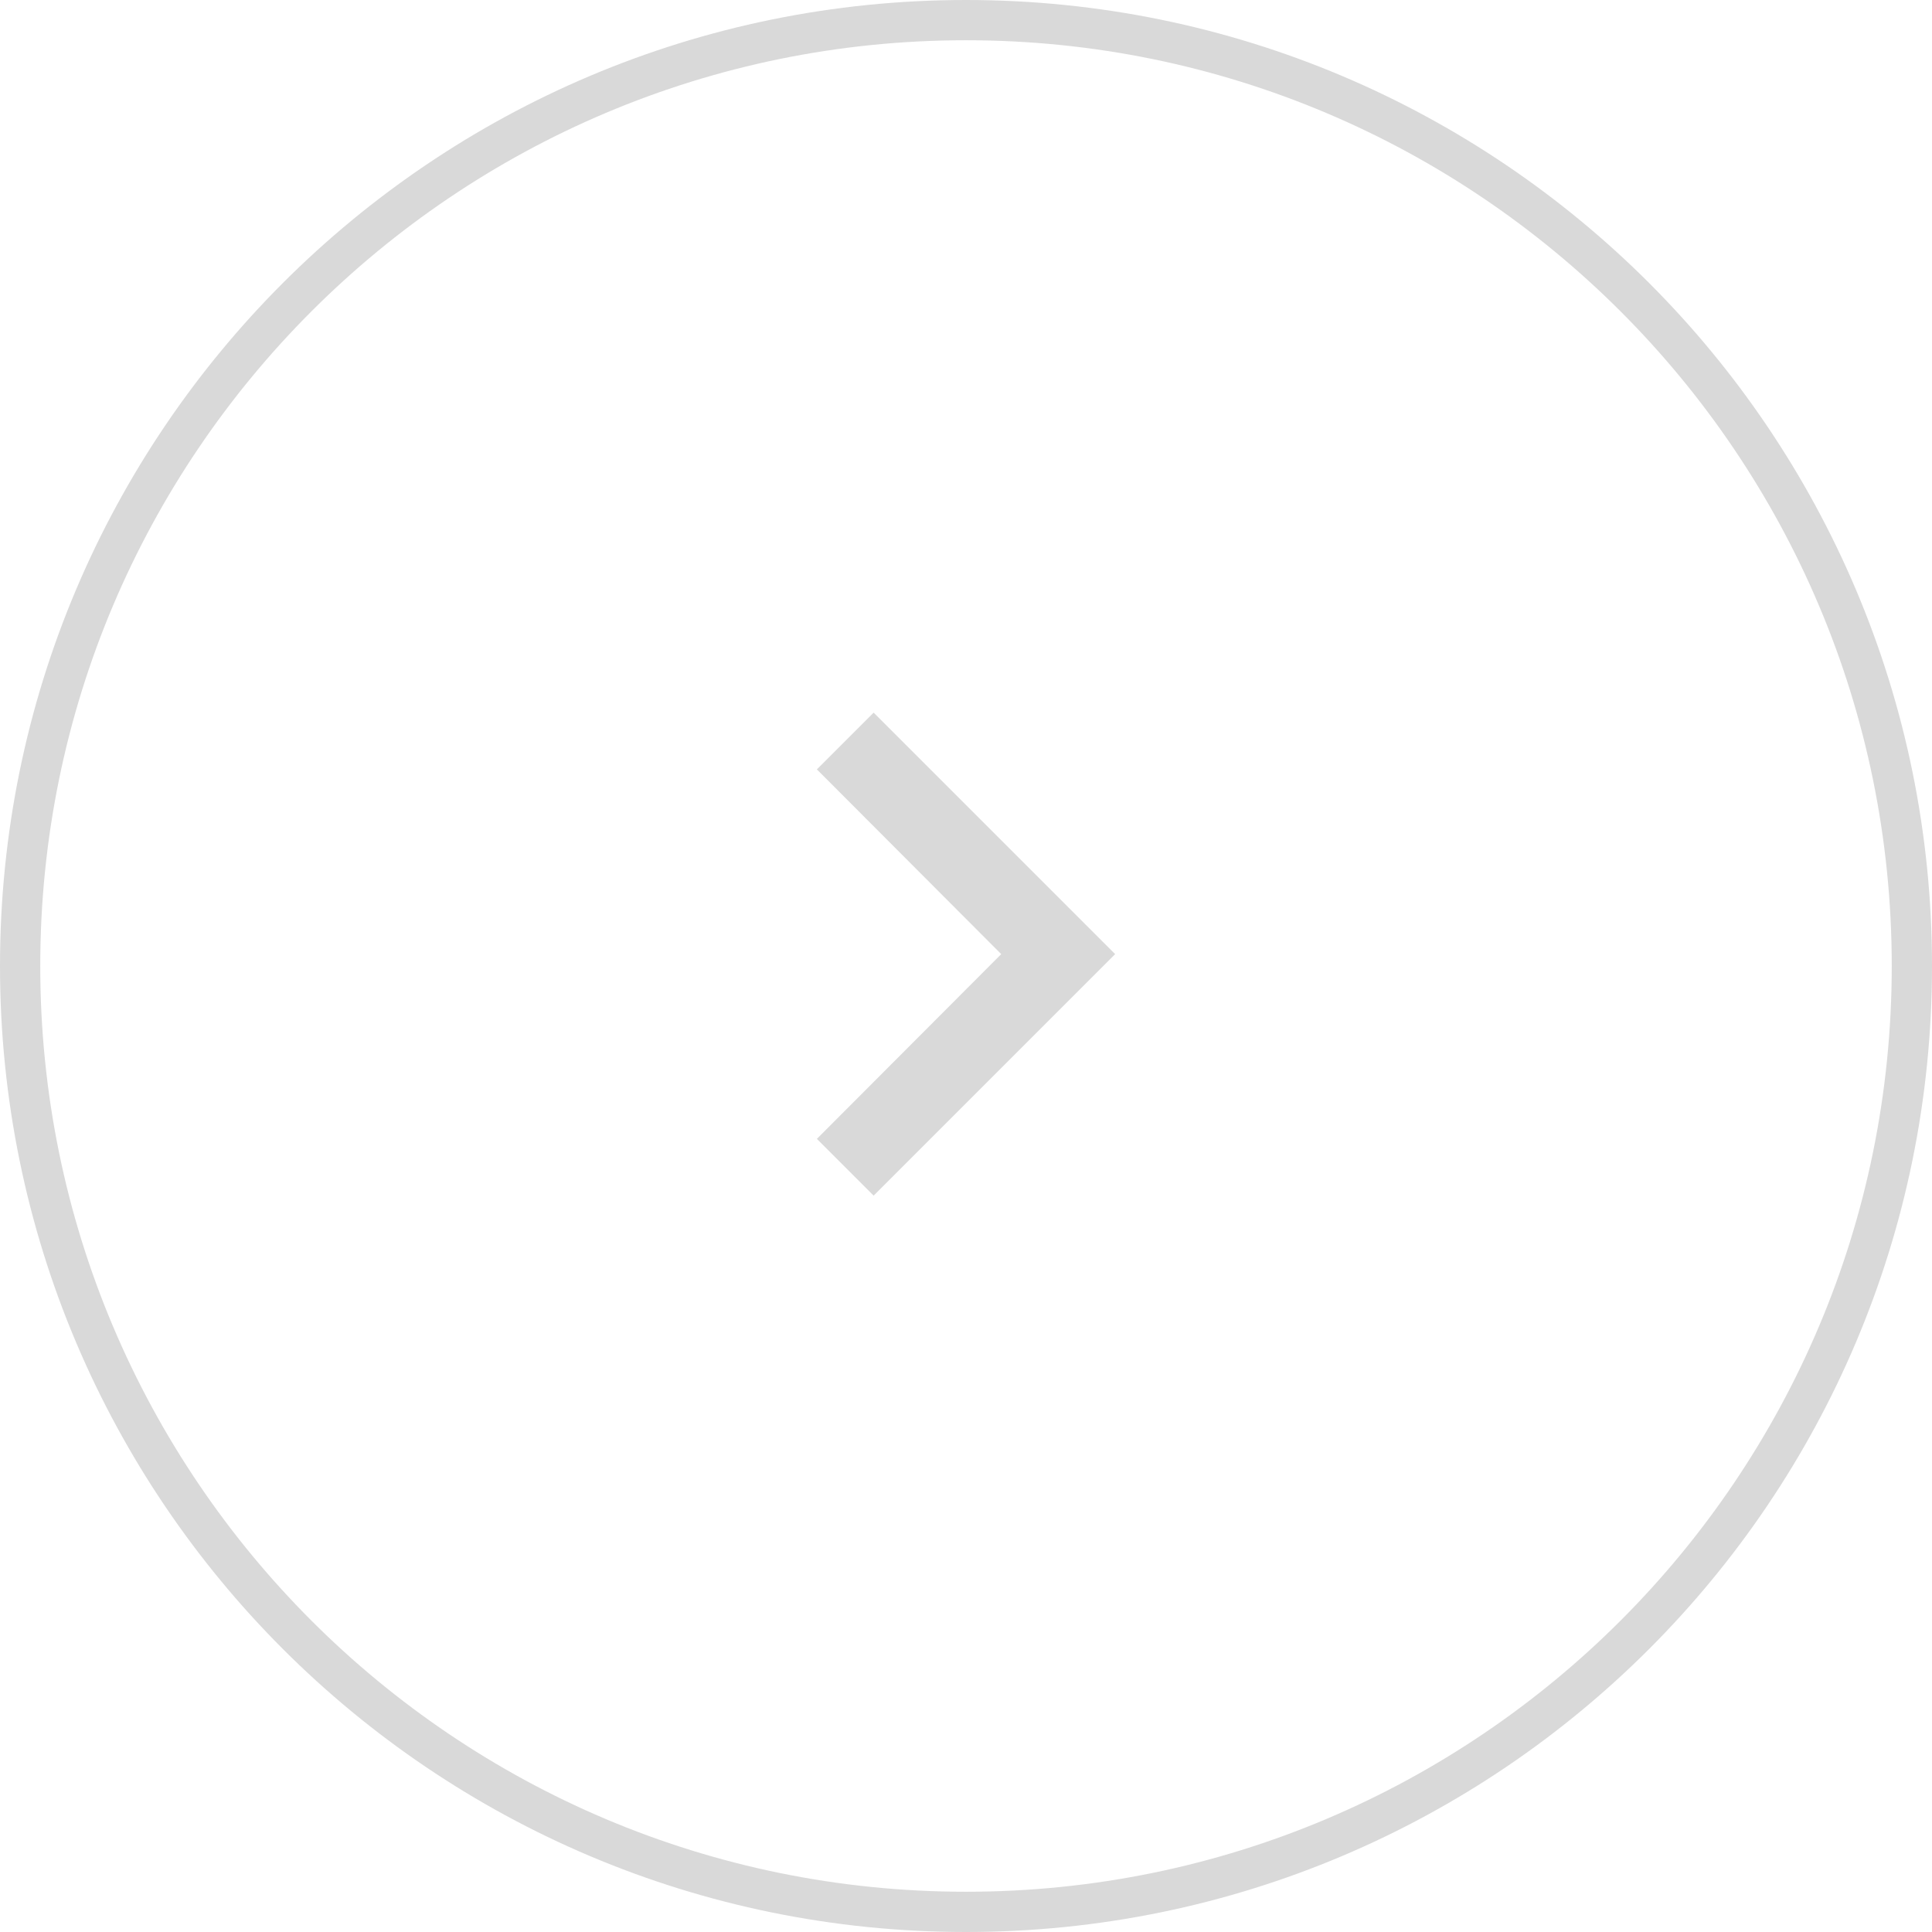
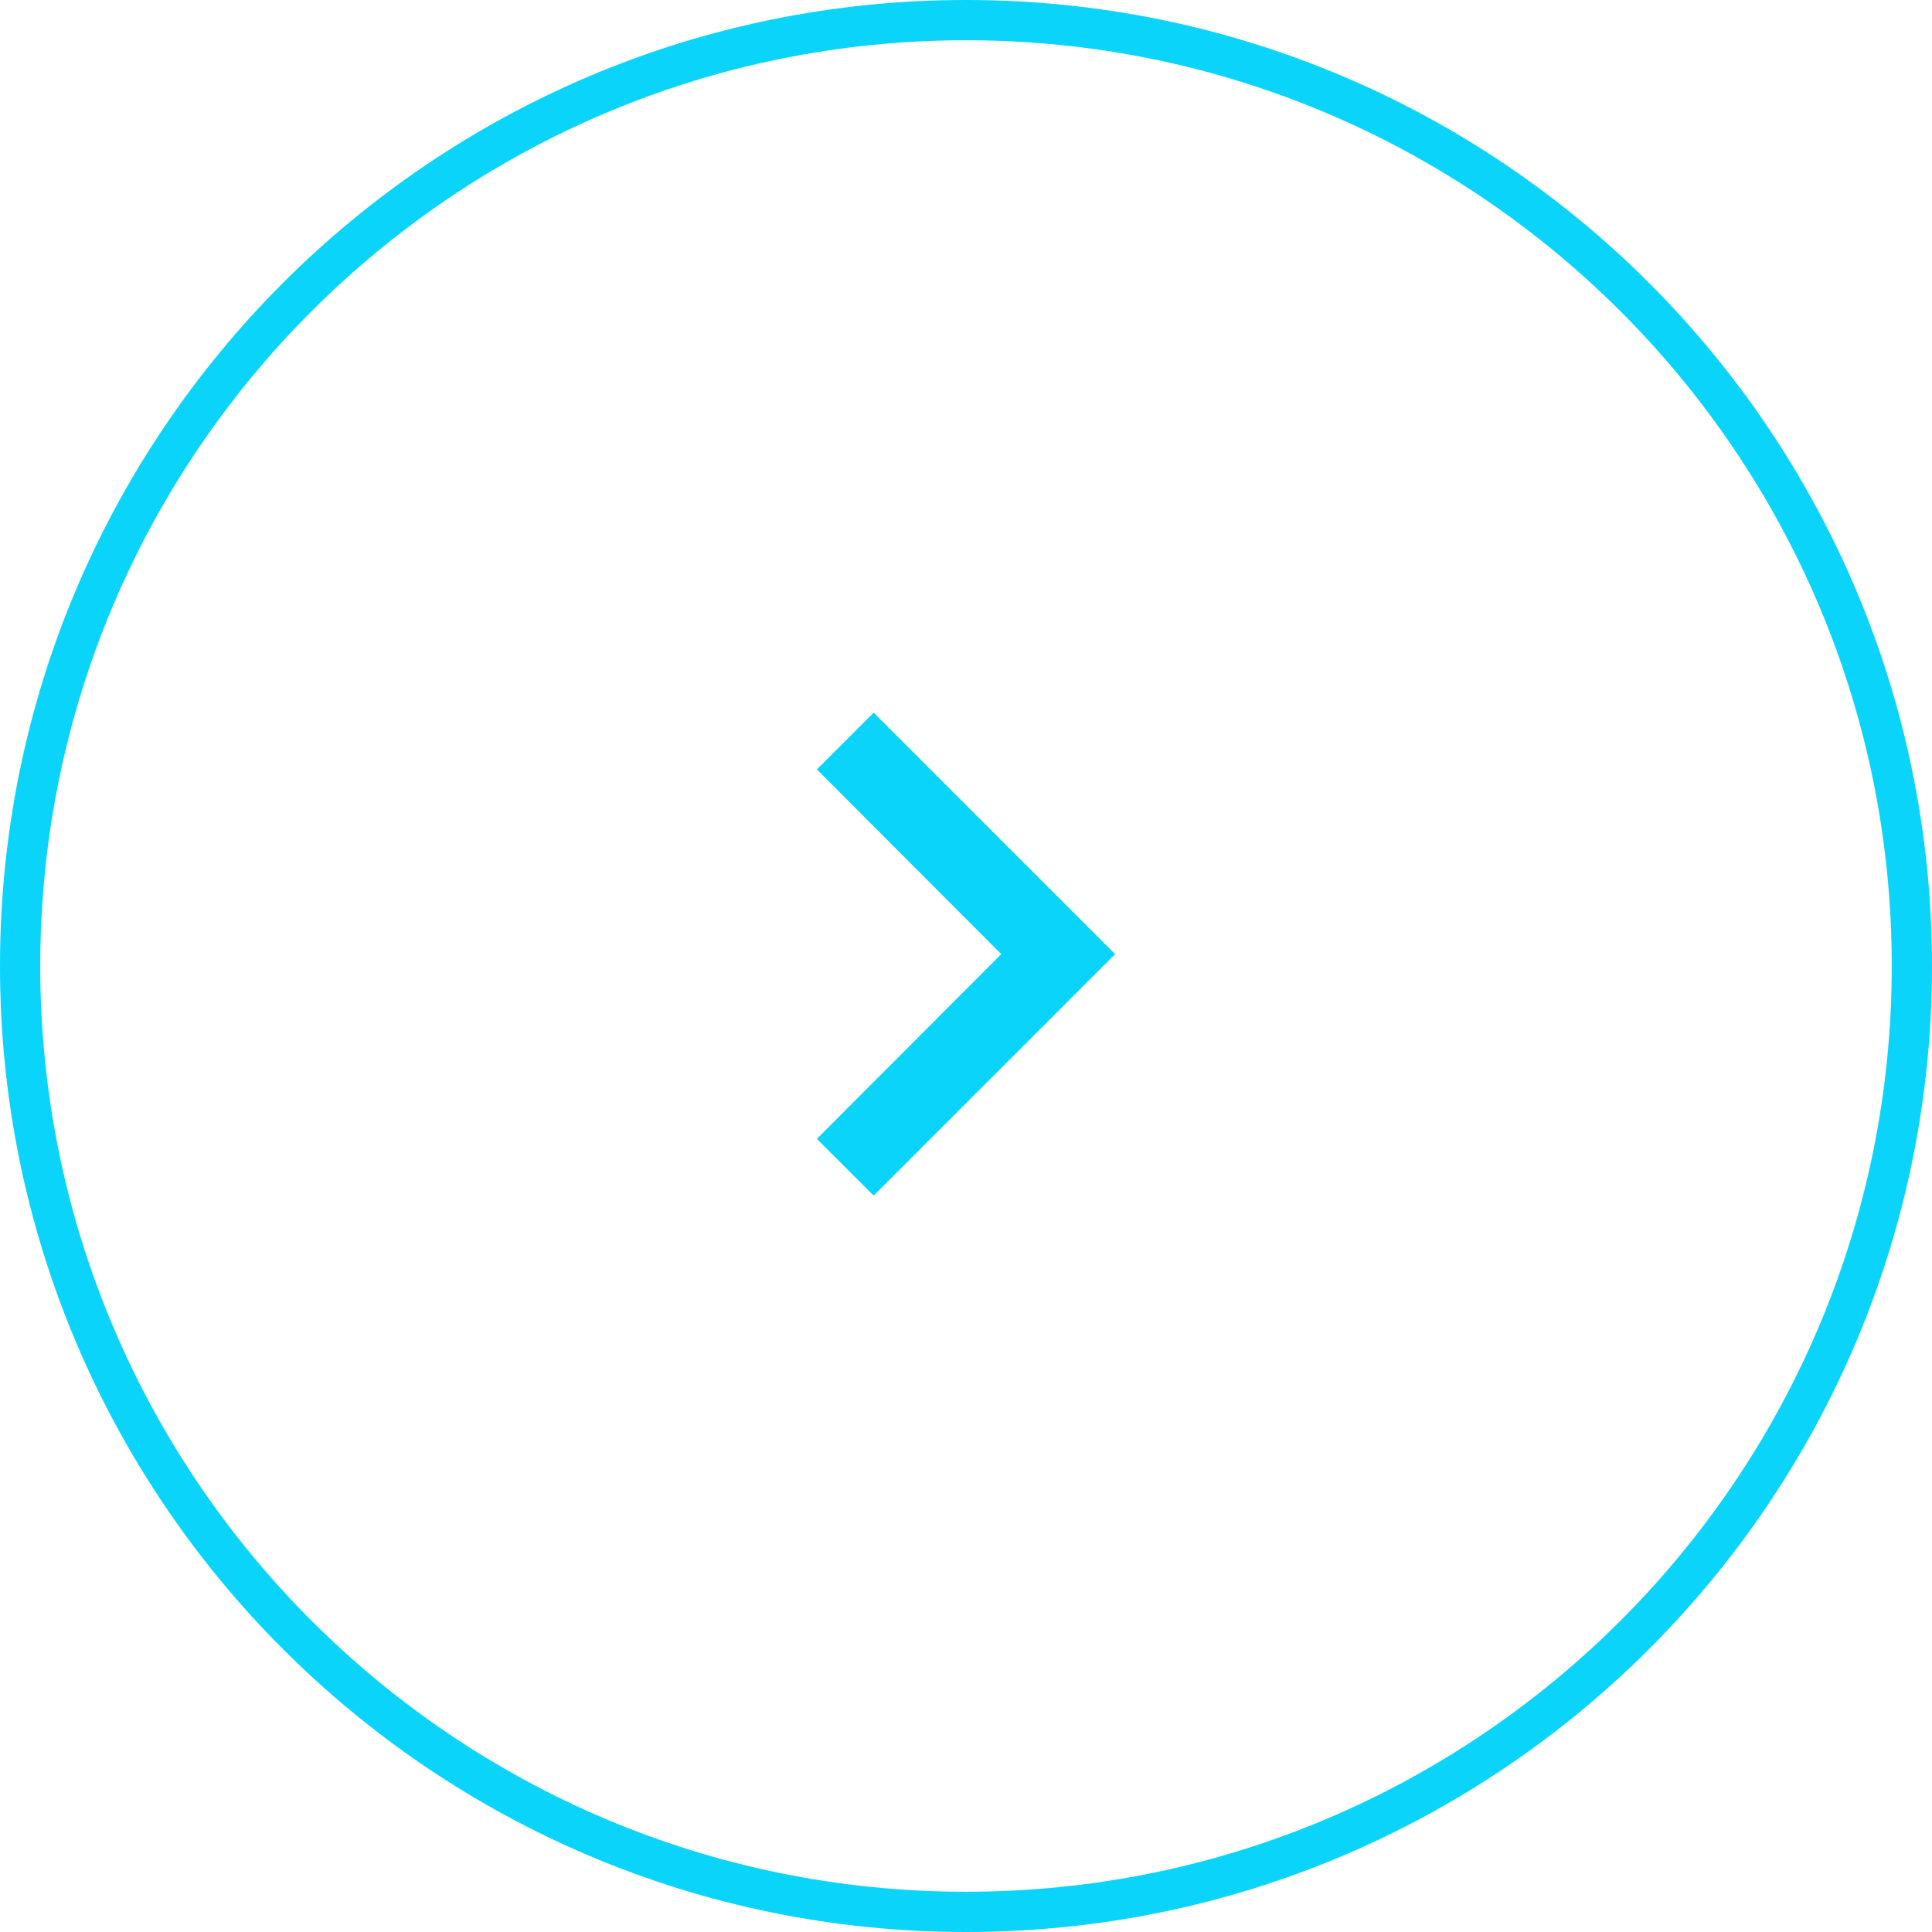
<svg xmlns="http://www.w3.org/2000/svg" width="48px" height="48px" viewBox="0 0 48 48" version="1.1">
  <defs />
  <g id="Page-1" stroke="none" stroke-width="1" fill="none" fill-rule="evenodd">
    <g id="Catalog-p2" transform="translate(-1260, -512)">
      <g id="menu" transform="translate(132, 512)">
        <g id="arrow-right" transform="translate(1128, 0)">
-           <circle id="Oval-4" stroke="#D9D9D9" stroke-width="1" cx="24" cy="24" r="23.5" />
-           <polygon id="Shape" fill="#D9D9D9" fill-rule="evenodd" transform="translate(24, 23.705) scale(1, -1) rotate(-90) translate(-24, -23.705) " points="28.59 20 24 24.58 19.41 20 18 21.41 24 27.41 30 21.41" />
+           <circle id="Oval-4" stroke="#0ad4fa" stroke-width="1" cx="24" cy="24" r="23.5" />
+           <polygon id="Shape" fill="#0ad4fa" fill-rule="evenodd" transform="translate(24, 23.705) scale(1, -1) rotate(-90) translate(-24, -23.705) " points="28.59 20 24 24.58 19.41 20 18 21.41 24 27.41 30 21.41" />
        </g>
      </g>
    </g>
  </g>
</svg>
